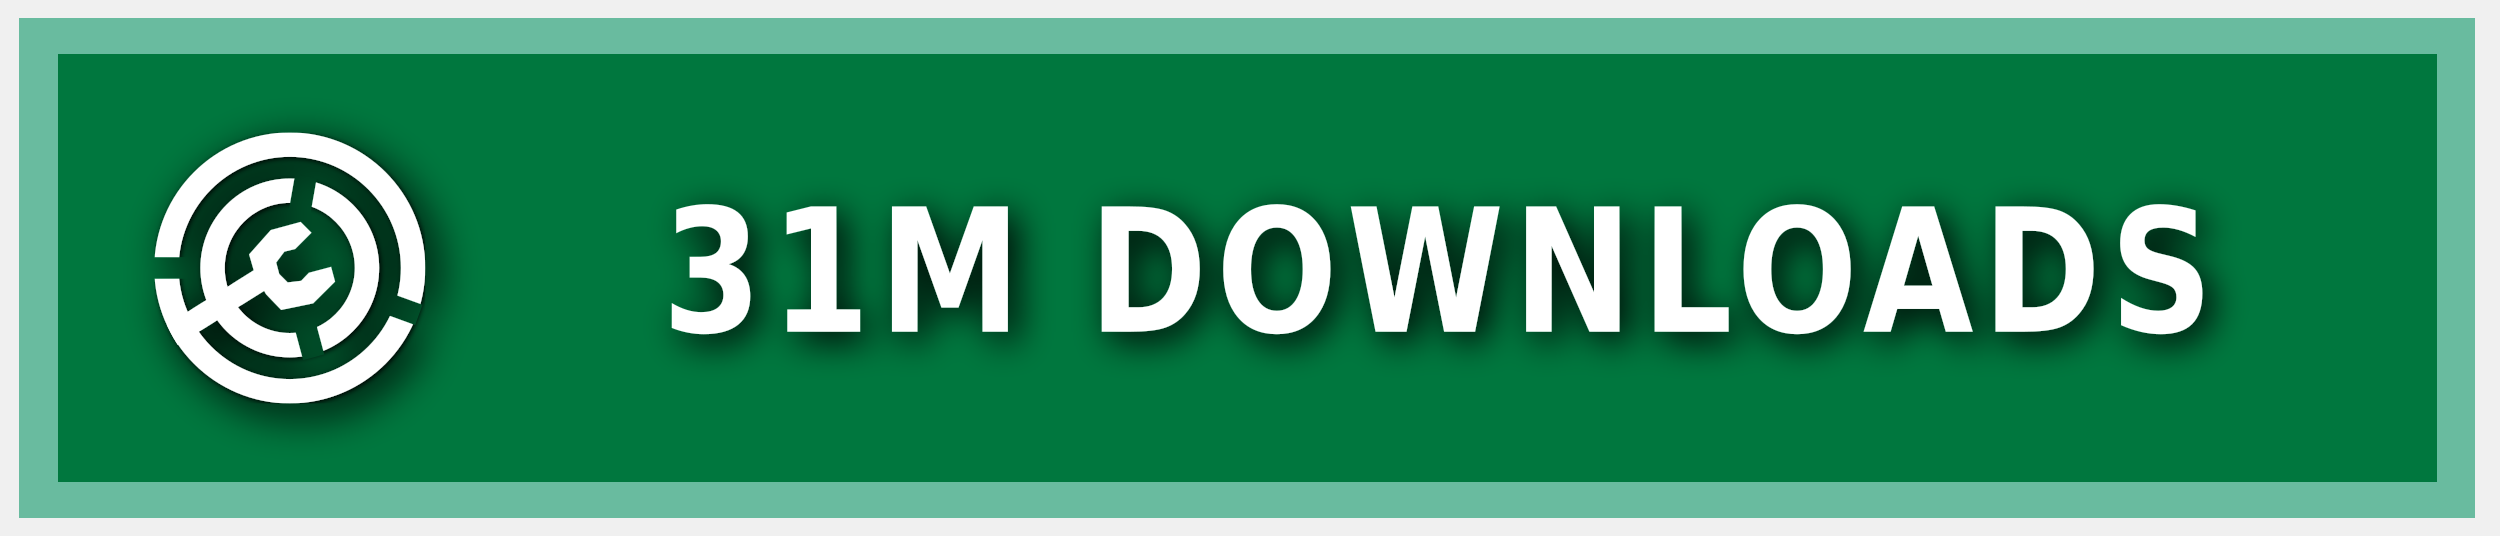
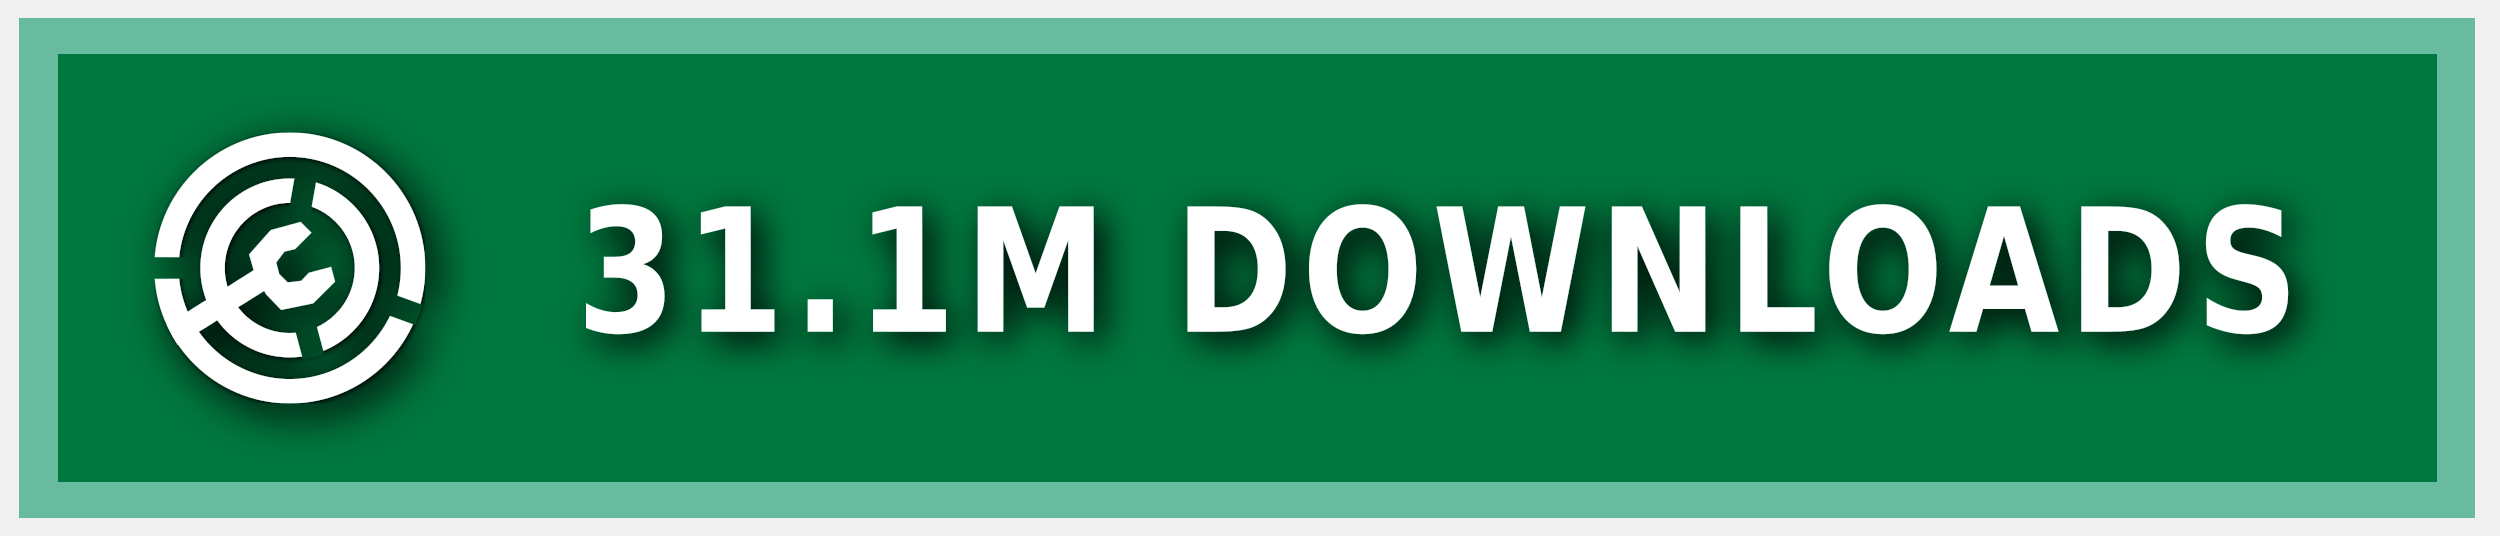
<svg xmlns="http://www.w3.org/2000/svg" xmlns:ns1="https://boxy-svg.com" width="140" height="30" role="img" aria-label="MODRINTH">
  <style> g:not(.noshadow) { filter: drop-shadow(0.5px 0.5px 1.0px black); } </style>
  <defs>
    <ns1:guide x="121.656" y="10.118" angle="90" />
    <ns1:guide x="127.198" y="17.628" angle="90" />
    <ns1:guide x="8.199" y="-3.08" angle="0" />
    <ns1:guide x="20.449" y="-4.101" angle="0" />
    <ns1:guide x="121.656" y="10.118" angle="90" />
    <ns1:guide x="127.198" y="17.628" angle="90" />
    <ns1:guide x="8.199" y="-3.08" angle="0" />
    <ns1:guide x="20.449" y="-4.101" angle="0" />
  </defs>
  <g class="noshadow" shape-rendering="crispEdges" style="" transform="matrix(1.074564, 0, 0, 1, 0, 0)">
    <rect x="1" y="1" width="128" height="28" style="fill: #00954E;" />
    <rect x="1" y="1" width="128" height="28" style="fill: rgba(0, 0, 0, 0.2);" />
    <rect x="2" y="2" width="126" height="26" style="fill: none; stroke-width:2px; stroke: rgba(211, 255, 255, 0.5);" />
  </g>
  <g fill-rule="evenodd" stroke-linejoin="round" stroke-miterlimit="1.5" clip-rule="evenodd" transform="matrix(1.2, 0, 0, 1.2, -1.2, -1.5)">
    <path fill="none" d="M 8.199 7.432 L 20.846 7.432 L 20.846 20.079 L 8.199 20.079 L 8.199 7.432 Z" style="" />
    <g clip-path="url(#a)" transform="matrix(0.126469, 0, 0, 0.126469, 8.198999, 7.431019)" style="">
      <path fill="#ffffff" d="M50 17c18.207 0 32.988 14.787 32.988 33S68.207 83 50 83 17.012 68.213 17.012 50 31.793 17 50 17Zm0 9c13.24 0 23.988 10.755 23.988 24S63.24 74 50 74 26.012 63.245 26.012 50 36.76 26 50 26Z" />
    </g>
    <g clip-path="url(#b)" transform="matrix(0.126469, 0, 0, 0.126469, 8.198999, 7.431019)" style="">
      <path fill="#ffffff" d="M50 0c27.596 0 50 22.404 50 50s-22.404 50-50 50S0 77.596 0 50 22.404 0 50 0Zm0 9c22.629 0 41 18.371 41 41S72.629 91 50 91 9 72.629 9 50 27.371 9 50 9Z" />
    </g>
    <g class="noshadow" clip-path="url(#c)" transform="matrix(0.112383, 0, 0, 0.122032, 8.268063, 7.737635)" style="">
      <path fill="none" stroke="#ffffff" stroke-width="9" d="M 50 50 L 5.171 75.882" />
    </g>
    <path fill="#ffffff" d="M 12.909 14.103 L 12.625 13.123 L 13.637 11.985 L 15.028 11.605 L 15.534 12.111 L 14.775 12.87 L 14.269 12.996 L 13.89 13.502 L 14.032 14.038 L 14.425 14.429 L 15.053 14.354 L 15.415 13.979 L 16.452 13.701 L 16.637 14.392 L 15.613 15.407 L 14.121 15.714 L 13.415 14.979 L 12.909 14.103 Z" style="" />
    <clipPath id="clip-1">
      <path d="M50 0c27.596 0 50 22.404 50 50s-22.404 50-50 50S0 77.596 0 50 22.404 0 50 0Zm0 39.549c5.768 0 10.451 4.683 10.451 10.451 0 5.768-4.683 10.451-10.451 10.451-5.768 0-10.451-4.683-10.451-10.451 0-5.768 4.683-10.451 10.451-10.451Z" />
    </clipPath>
    <g class="noshadow" clip-path="url(#clip-1)" transform="matrix(0.064459, 0.010209, -0.018807, 0.118741, -9.215255, -61.72825)" style="transform-origin: 27.985px 74.177px;">
      <path fill="none" stroke="#ffffff" stroke-width="9" d="M 49.29 67.75 L 6.679 80.603" style="" />
    </g>
  </g>
  <g>
    <clipPath id="a">
      <path fill-rule="evenodd" stroke-linejoin="round" stroke-miterlimit="1.5" clip-rule="evenodd" d="M100 0H0v100h100V0ZM46.002 49.295l.076 1.757 8.83 32.963 7.843-2.102-8.596-32.094 5.804-32.932-7.997-1.41-5.96 33.818Z" />
    </clipPath>
    <clipPath id="b">
      <path d="M0 0v46h50l1.368.241L99 63.578l-2.736 7.517L49.295 54H0v46h100V0H0Z" />
    </clipPath>
    <clipPath id="c">
      <path d="M50 0c27.596 0 50 22.404 50 50s-22.404 50-50 50S0 77.596 0 50 22.404 0 50 0Zm0 39.549c5.768 0 10.451 4.683 10.451 10.451 0 5.768-4.683 10.451-10.451 10.451-5.768 0-10.451-4.683-10.451-10.451 0-5.768 4.683-10.451 10.451-10.451Z" />
    </clipPath>
  </g>
  <g fill="#fff" text-anchor="middle" font-family="Verdana,Geneva,DejaVu Sans,sans-serif" text-rendering="geometricPrecision" font-size="100" transform="matrix(1, 0, 0, 1, 13, 0)">
-     <text style="font-size: 80px; font-weight: 700; white-space: pre;" transform="matrix(0.1, 0, 0, 0.120296, 0, -3.678133)" x="675" y="185" letter-spacing="5">31M DOWNLOADS</text>
+     <text style="font-size: 80px; font-weight: 700; white-space: pre;" transform="matrix(0.1, 0, 0, 0.120296, 0, -3.678133)" x="675" y="185" letter-spacing="5">31.1M DOWNLOADS</text>
  </g>
</svg>
